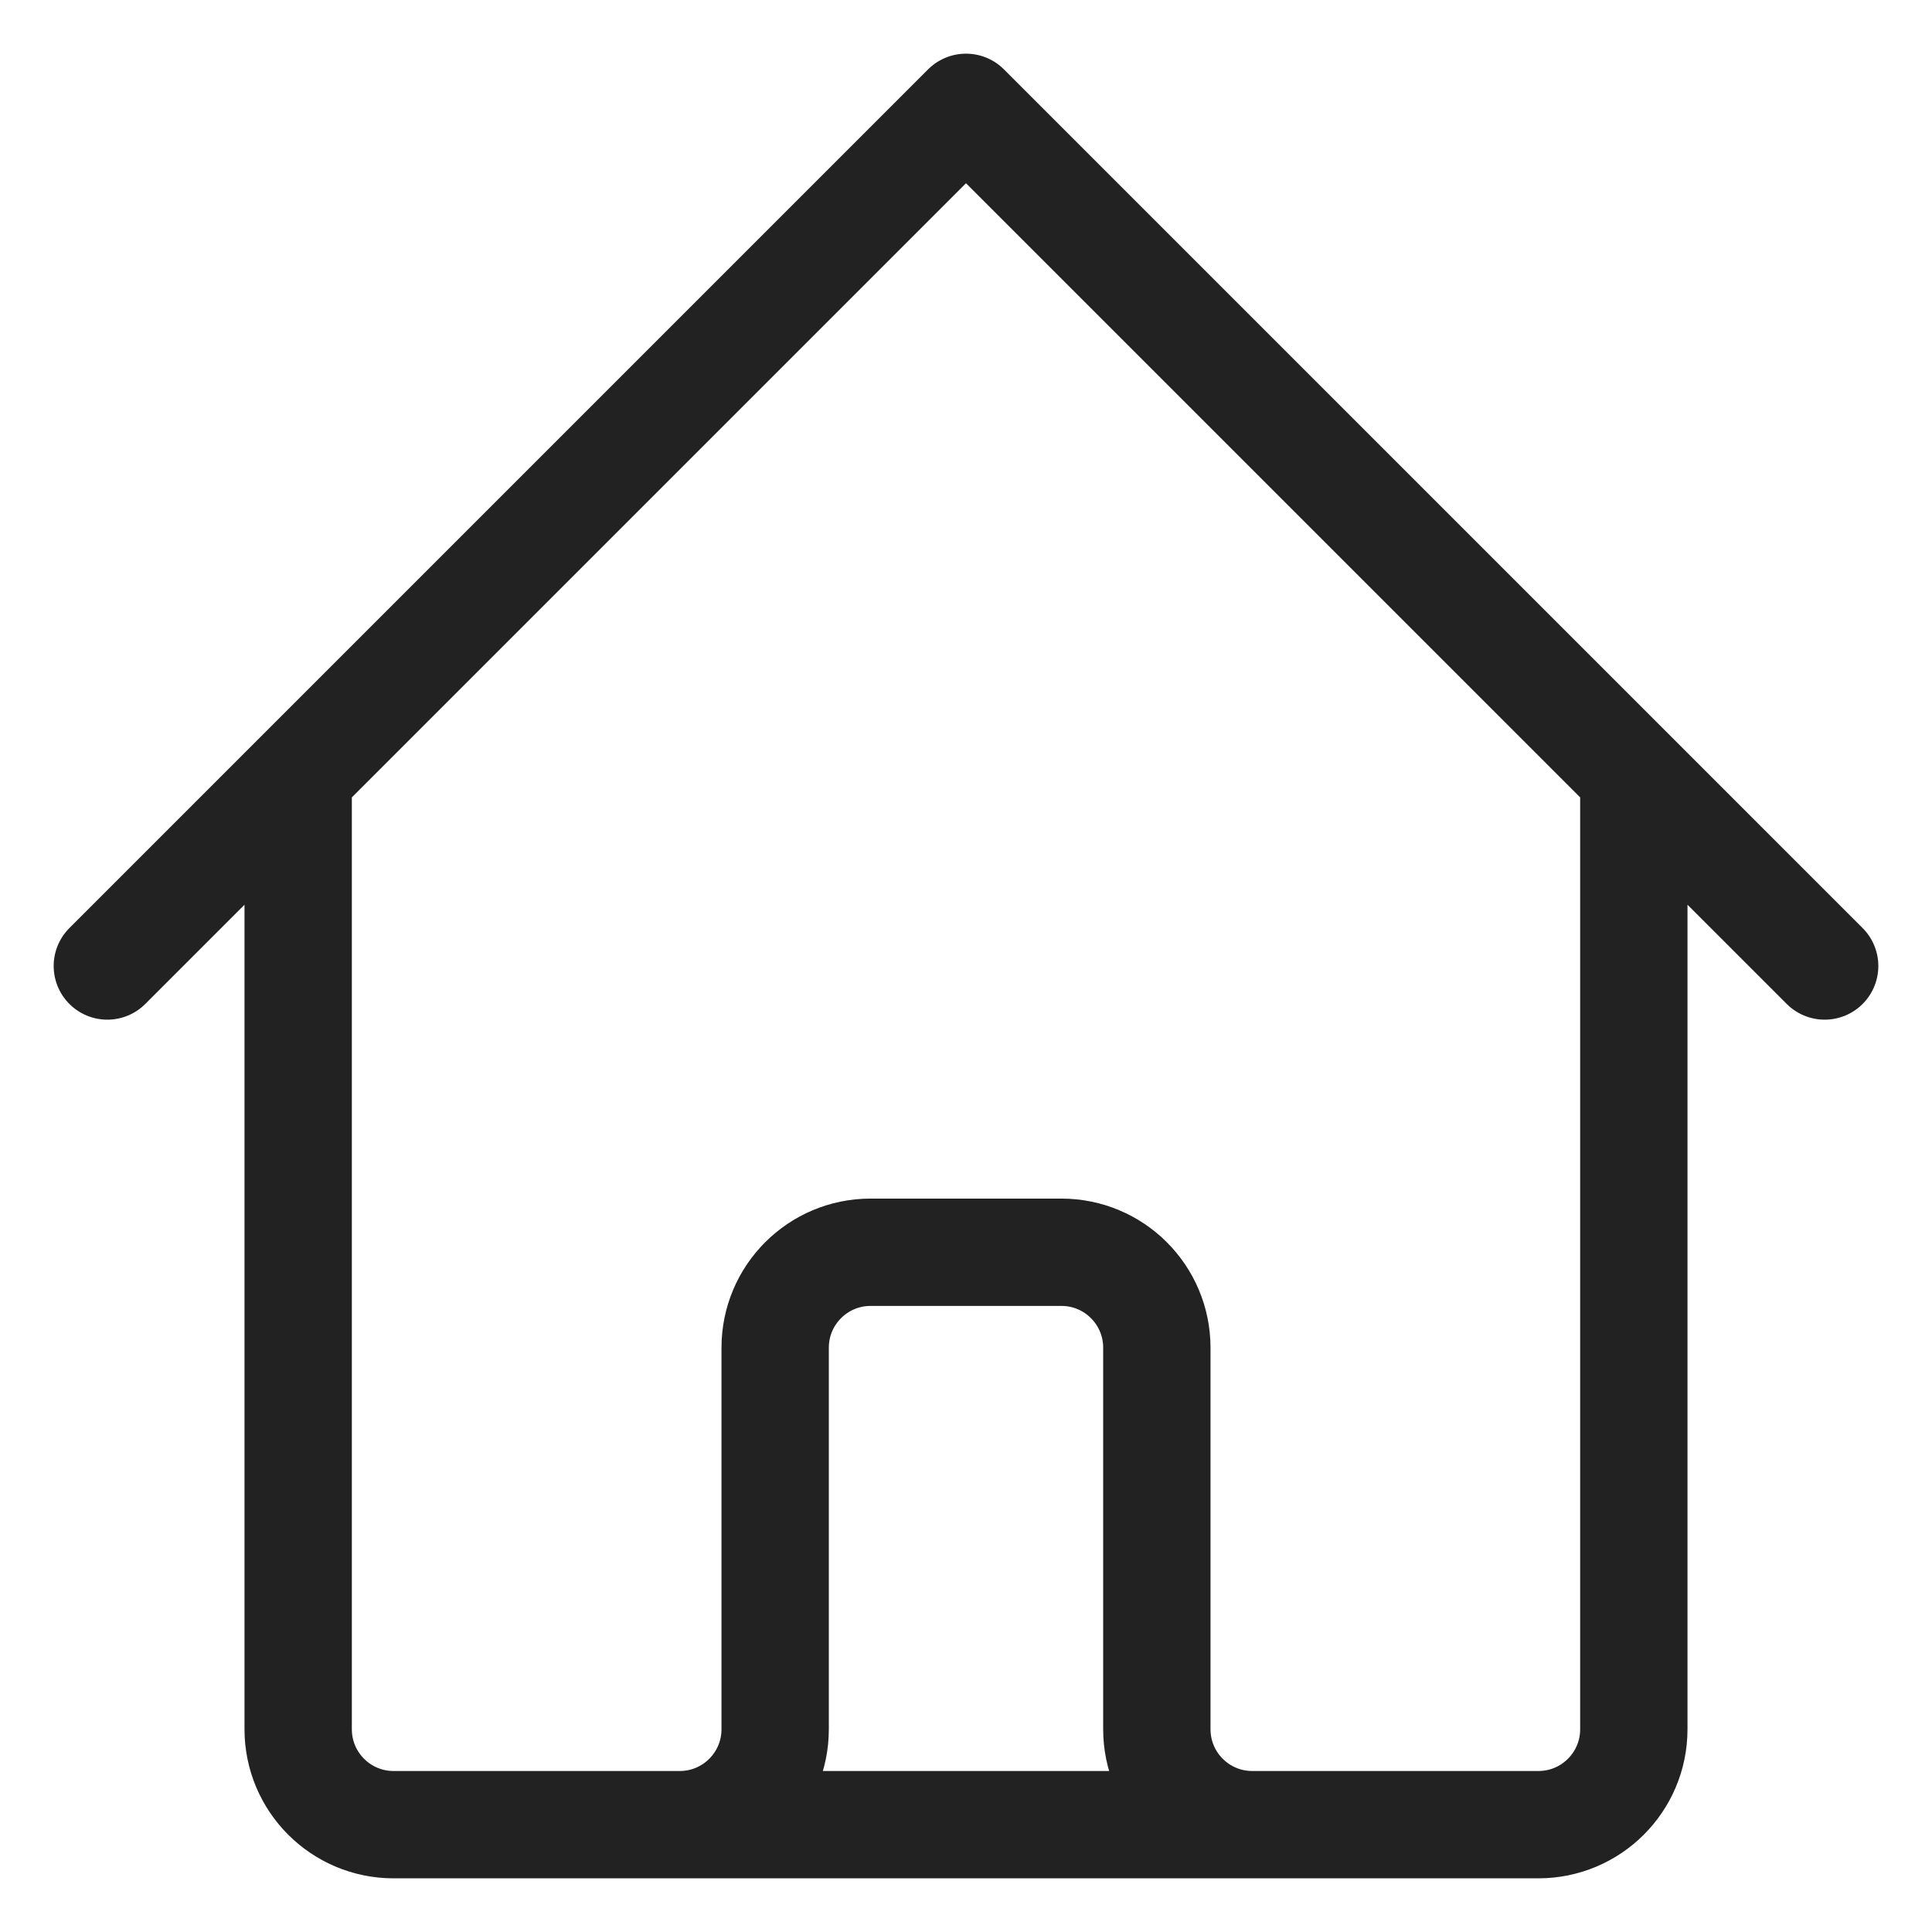
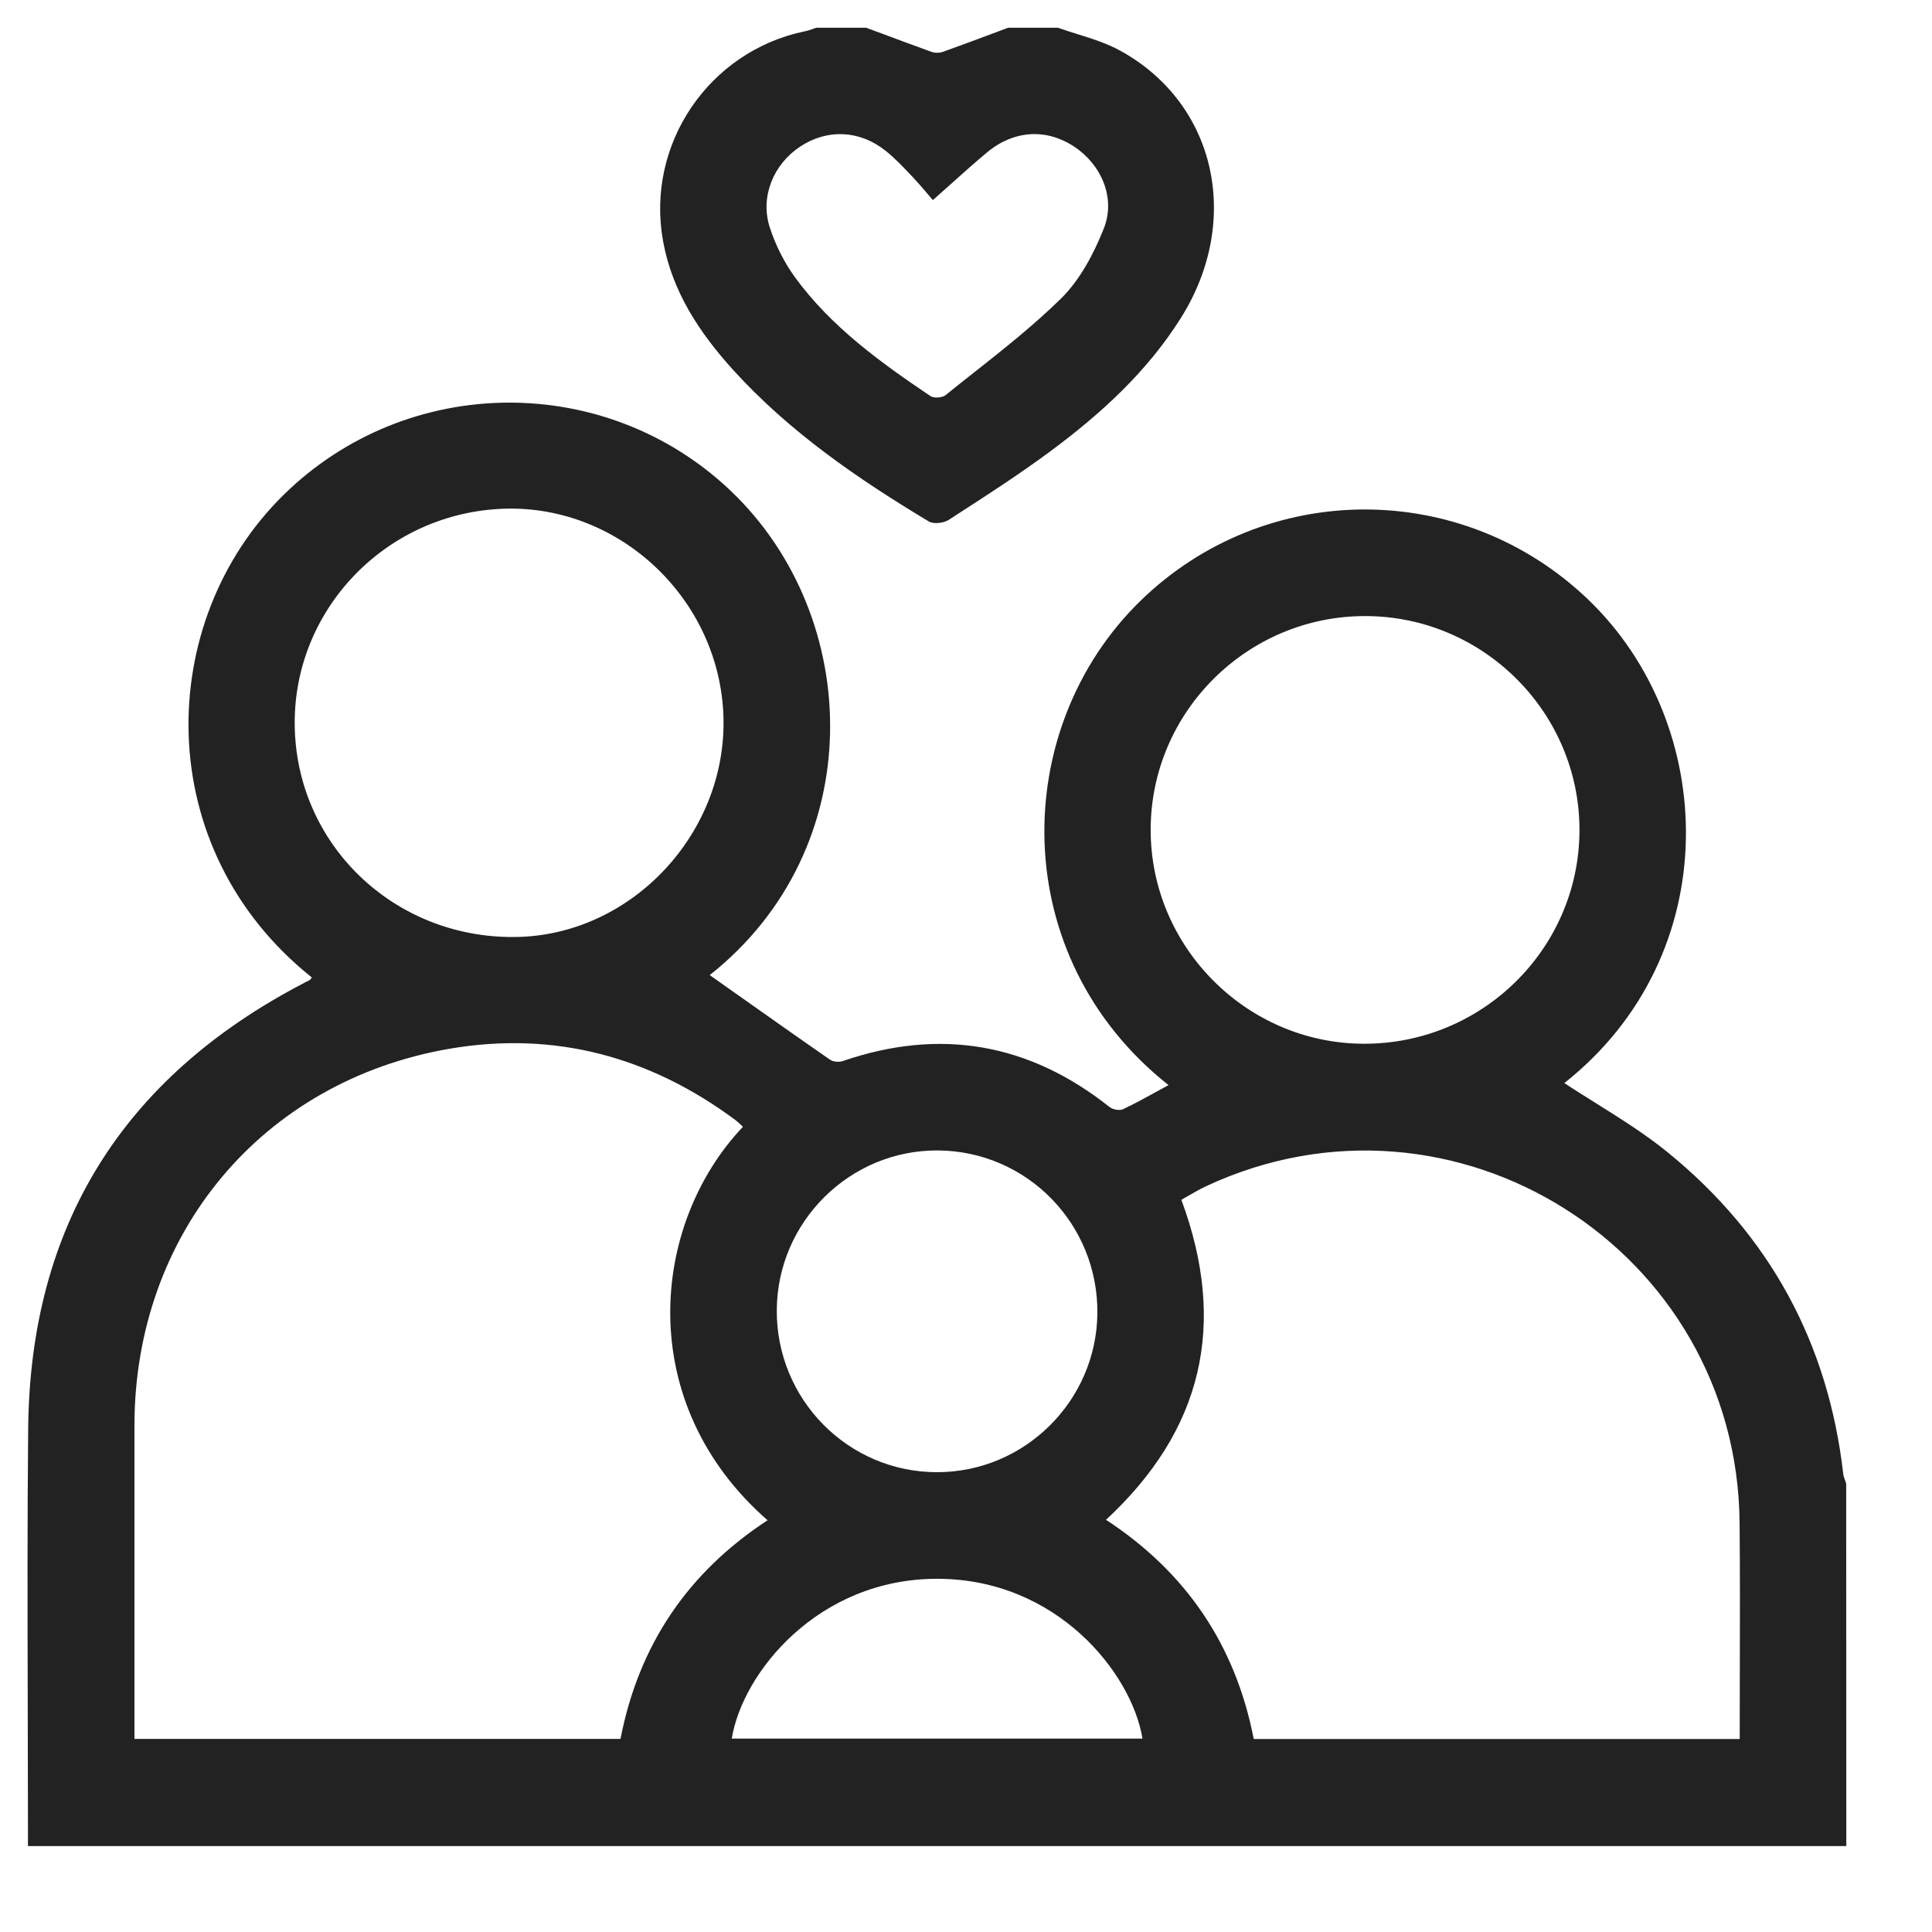
- <svg xmlns="http://www.w3.org/2000/svg" width="18" height="18" viewBox="0 0 18 18" fill="none">
-   <path d="M1 9L2.778 7.222M2.778 7.222L9 1L15.222 7.222M2.778 7.222V16.111C2.778 16.602 3.176 17 3.667 17H6.333M15.222 7.222L17 9M15.222 7.222V16.111C15.222 16.602 14.824 17 14.333 17H11.667M6.333 17C6.824 17 7.222 16.602 7.222 16.111V12.556C7.222 12.065 7.62 11.667 8.111 11.667H9.889C10.38 11.667 10.778 12.065 10.778 12.556V16.111C10.778 16.602 11.176 17 11.667 17M6.333 17H11.667" stroke="#222222" stroke-linecap="round" stroke-linejoin="round" />
+ <svg xmlns="http://www.w3.org/2000/svg" width="17" height="17" viewBox="0 0 17 17" fill="none">
+   <path fill-rule="evenodd" clip-rule="evenodd" d="M9.486 0.302C9.426 0.283 9.367 0.265 9.309 0.244H8.871C8.822 0.262 8.773 0.28 8.724 0.299C8.582 0.352 8.44 0.405 8.297 0.456C8.267 0.467 8.226 0.467 8.196 0.456C8.053 0.405 7.912 0.352 7.77 0.299C7.72 0.281 7.671 0.262 7.621 0.244H7.184C7.173 0.247 7.162 0.251 7.152 0.255C7.129 0.263 7.106 0.271 7.083 0.275C6.237 0.45 5.681 1.269 5.834 2.119C5.914 2.565 6.154 2.927 6.451 3.255C6.946 3.8 7.546 4.212 8.172 4.588C8.214 4.614 8.304 4.603 8.349 4.574C8.362 4.566 8.374 4.557 8.387 4.549C8.676 4.363 8.965 4.176 9.241 3.972C9.686 3.642 10.094 3.271 10.392 2.796C10.929 1.94 10.701 0.911 9.859 0.447C9.743 0.383 9.615 0.342 9.486 0.302ZM8.168 1.713C8.183 1.731 8.196 1.747 8.208 1.761C8.261 1.714 8.312 1.669 8.363 1.623C8.473 1.524 8.579 1.429 8.689 1.338C8.924 1.144 9.21 1.129 9.453 1.291C9.691 1.449 9.82 1.742 9.712 2.012C9.624 2.234 9.502 2.464 9.335 2.628C9.095 2.863 8.83 3.073 8.565 3.282C8.483 3.347 8.401 3.411 8.32 3.477C8.291 3.5 8.217 3.506 8.187 3.485C7.746 3.188 7.314 2.876 6.996 2.441C6.9 2.309 6.823 2.155 6.773 2C6.687 1.731 6.805 1.447 7.039 1.291C7.277 1.133 7.562 1.143 7.793 1.327C7.873 1.391 7.945 1.467 8.016 1.542C8.02 1.546 8.024 1.55 8.028 1.554C8.079 1.609 8.128 1.666 8.168 1.713ZM0.246 16.244H16.246C16.246 15.181 16.246 14.119 16.245 13.056C16.242 13.047 16.239 13.037 16.236 13.028C16.229 13.008 16.221 12.989 16.219 12.969C16.087 11.817 15.572 10.87 14.675 10.14C14.48 9.981 14.264 9.846 14.051 9.712C13.955 9.652 13.858 9.592 13.765 9.53C15.191 8.402 15.121 6.373 13.973 5.274C12.867 4.215 11.133 4.22 10.037 5.285C8.884 6.406 8.853 8.417 10.282 9.548C10.246 9.567 10.211 9.587 10.176 9.606C10.078 9.66 9.982 9.713 9.882 9.76C9.851 9.775 9.79 9.763 9.762 9.74C9.052 9.177 8.27 9.043 7.414 9.337C7.381 9.348 7.33 9.343 7.303 9.324C7.016 9.125 6.731 8.923 6.45 8.725C6.381 8.676 6.313 8.628 6.245 8.58C7.653 7.466 7.598 5.435 6.433 4.322C5.333 3.272 3.587 3.284 2.497 4.353C1.36 5.468 1.32 7.465 2.744 8.601C2.743 8.603 2.741 8.605 2.739 8.608C2.735 8.614 2.731 8.62 2.726 8.623C2.712 8.631 2.698 8.638 2.683 8.645C2.674 8.65 2.665 8.654 2.657 8.659C1.08 9.486 0.265 10.786 0.248 12.569C0.24 13.375 0.242 14.181 0.244 14.987C0.245 15.348 0.246 15.708 0.246 16.069V16.244ZM6.514 9.893C6.521 9.9 6.529 9.907 6.537 9.915C5.722 10.775 5.575 12.346 6.754 13.377C6.052 13.836 5.619 14.477 5.46 15.301H1.183V15.134C1.183 14.868 1.183 14.602 1.183 14.336C1.183 13.738 1.183 13.139 1.183 12.541C1.185 10.86 2.301 9.513 3.956 9.228C4.878 9.07 5.721 9.297 6.473 9.857C6.487 9.868 6.499 9.879 6.514 9.893ZM15.309 14.696C15.308 14.896 15.308 15.098 15.308 15.302C13.872 15.302 12.458 15.302 11.032 15.302C10.872 14.48 10.441 13.837 9.732 13.373C10.583 12.584 10.801 11.653 10.395 10.557C10.416 10.545 10.438 10.533 10.46 10.52C10.509 10.492 10.56 10.462 10.614 10.437C12.792 9.422 15.286 10.995 15.307 13.399C15.311 13.83 15.31 14.26 15.309 14.696ZM2.594 6.417C2.562 5.378 3.392 4.507 4.443 4.476C5.463 4.447 6.338 5.283 6.366 6.313C6.393 7.327 5.57 8.212 4.571 8.244C3.504 8.277 2.626 7.466 2.594 6.417ZM10.125 7.298C10.127 6.261 10.98 5.416 12.02 5.421C13.059 5.425 13.905 6.278 13.898 7.315C13.891 8.352 13.037 9.19 11.995 9.184C10.965 9.179 10.122 8.328 10.125 7.298ZM8.246 12.954C7.464 12.955 6.83 12.314 6.835 11.527C6.84 10.75 7.478 10.118 8.253 10.123C9.036 10.128 9.664 10.77 9.656 11.557C9.648 12.327 9.016 12.954 8.246 12.954ZM10.053 15.298H6.439C6.533 14.718 7.198 13.892 8.246 13.892C9.299 13.892 9.958 14.721 10.053 15.298Z" fill="#222222" />
</svg>
